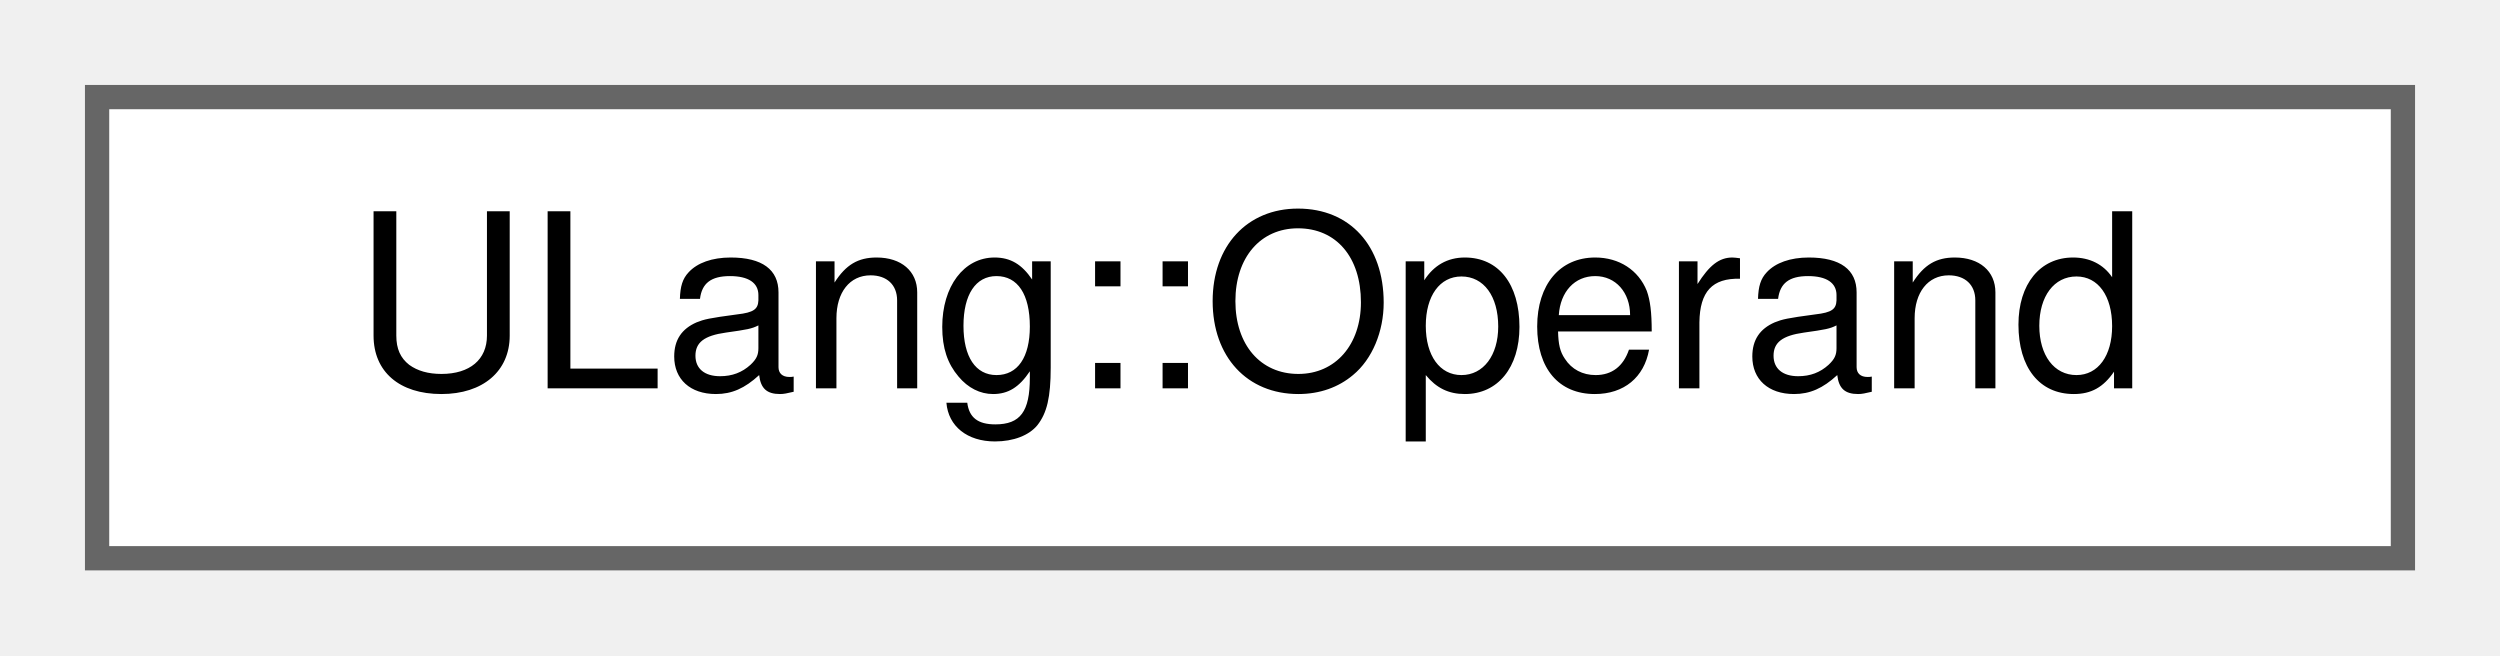
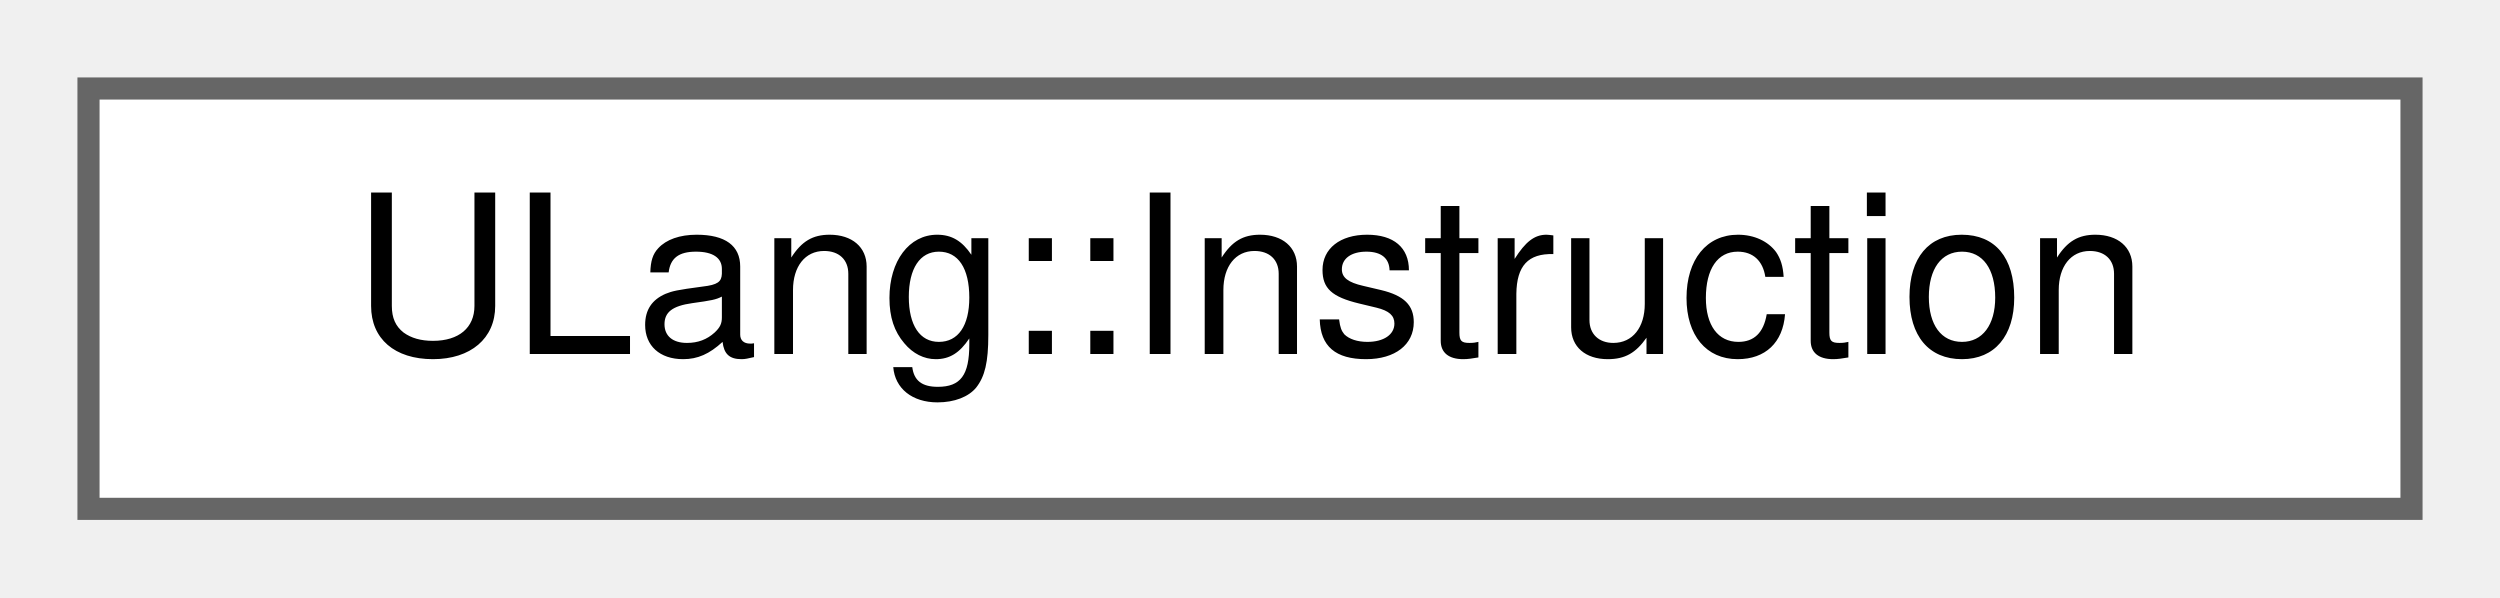
- <svg xmlns="http://www.w3.org/2000/svg" xmlns:xlink="http://www.w3.org/1999/xlink" width="103pt" height="27pt" viewBox="0.00 0.00 103.00 27.00">
+ <svg xmlns="http://www.w3.org/2000/svg" xmlns:xlink="http://www.w3.org/1999/xlink" width="113pt" height="27pt" viewBox="0.00 0.00 113.00 27.00">
  <g id="graph0" class="graph" transform="scale(1 1) rotate(0) translate(4 23)">
    <g id="Node000000" class="node">
      <g id="a_Node000000">
-         <a xlink:href="structULang_1_1Operand.html" target="_top" xlink:title=" ">
-           <polygon fill="white" stroke="#666666" points="95,-19 0,-19 0,0 95,0 95,-19" />
-           <text text-anchor="middle" x="47.5" y="-7" font-family="Helvetica,sans-Serif" font-size="10.00">ULang::Operand</text>
+         <a xlink:href="structULang_1_1Instruction.html" target="_top" xlink:title=" ">
+           <polygon fill="white" stroke="#666666" points="105,-19 0,-19 0,0 105,0 105,-19" />
+           <text text-anchor="middle" x="52.5" y="-7" font-family="Helvetica,sans-Serif" font-size="10.00">ULang::Instruction</text>
        </a>
      </g>
    </g>
  </g>
</svg>
